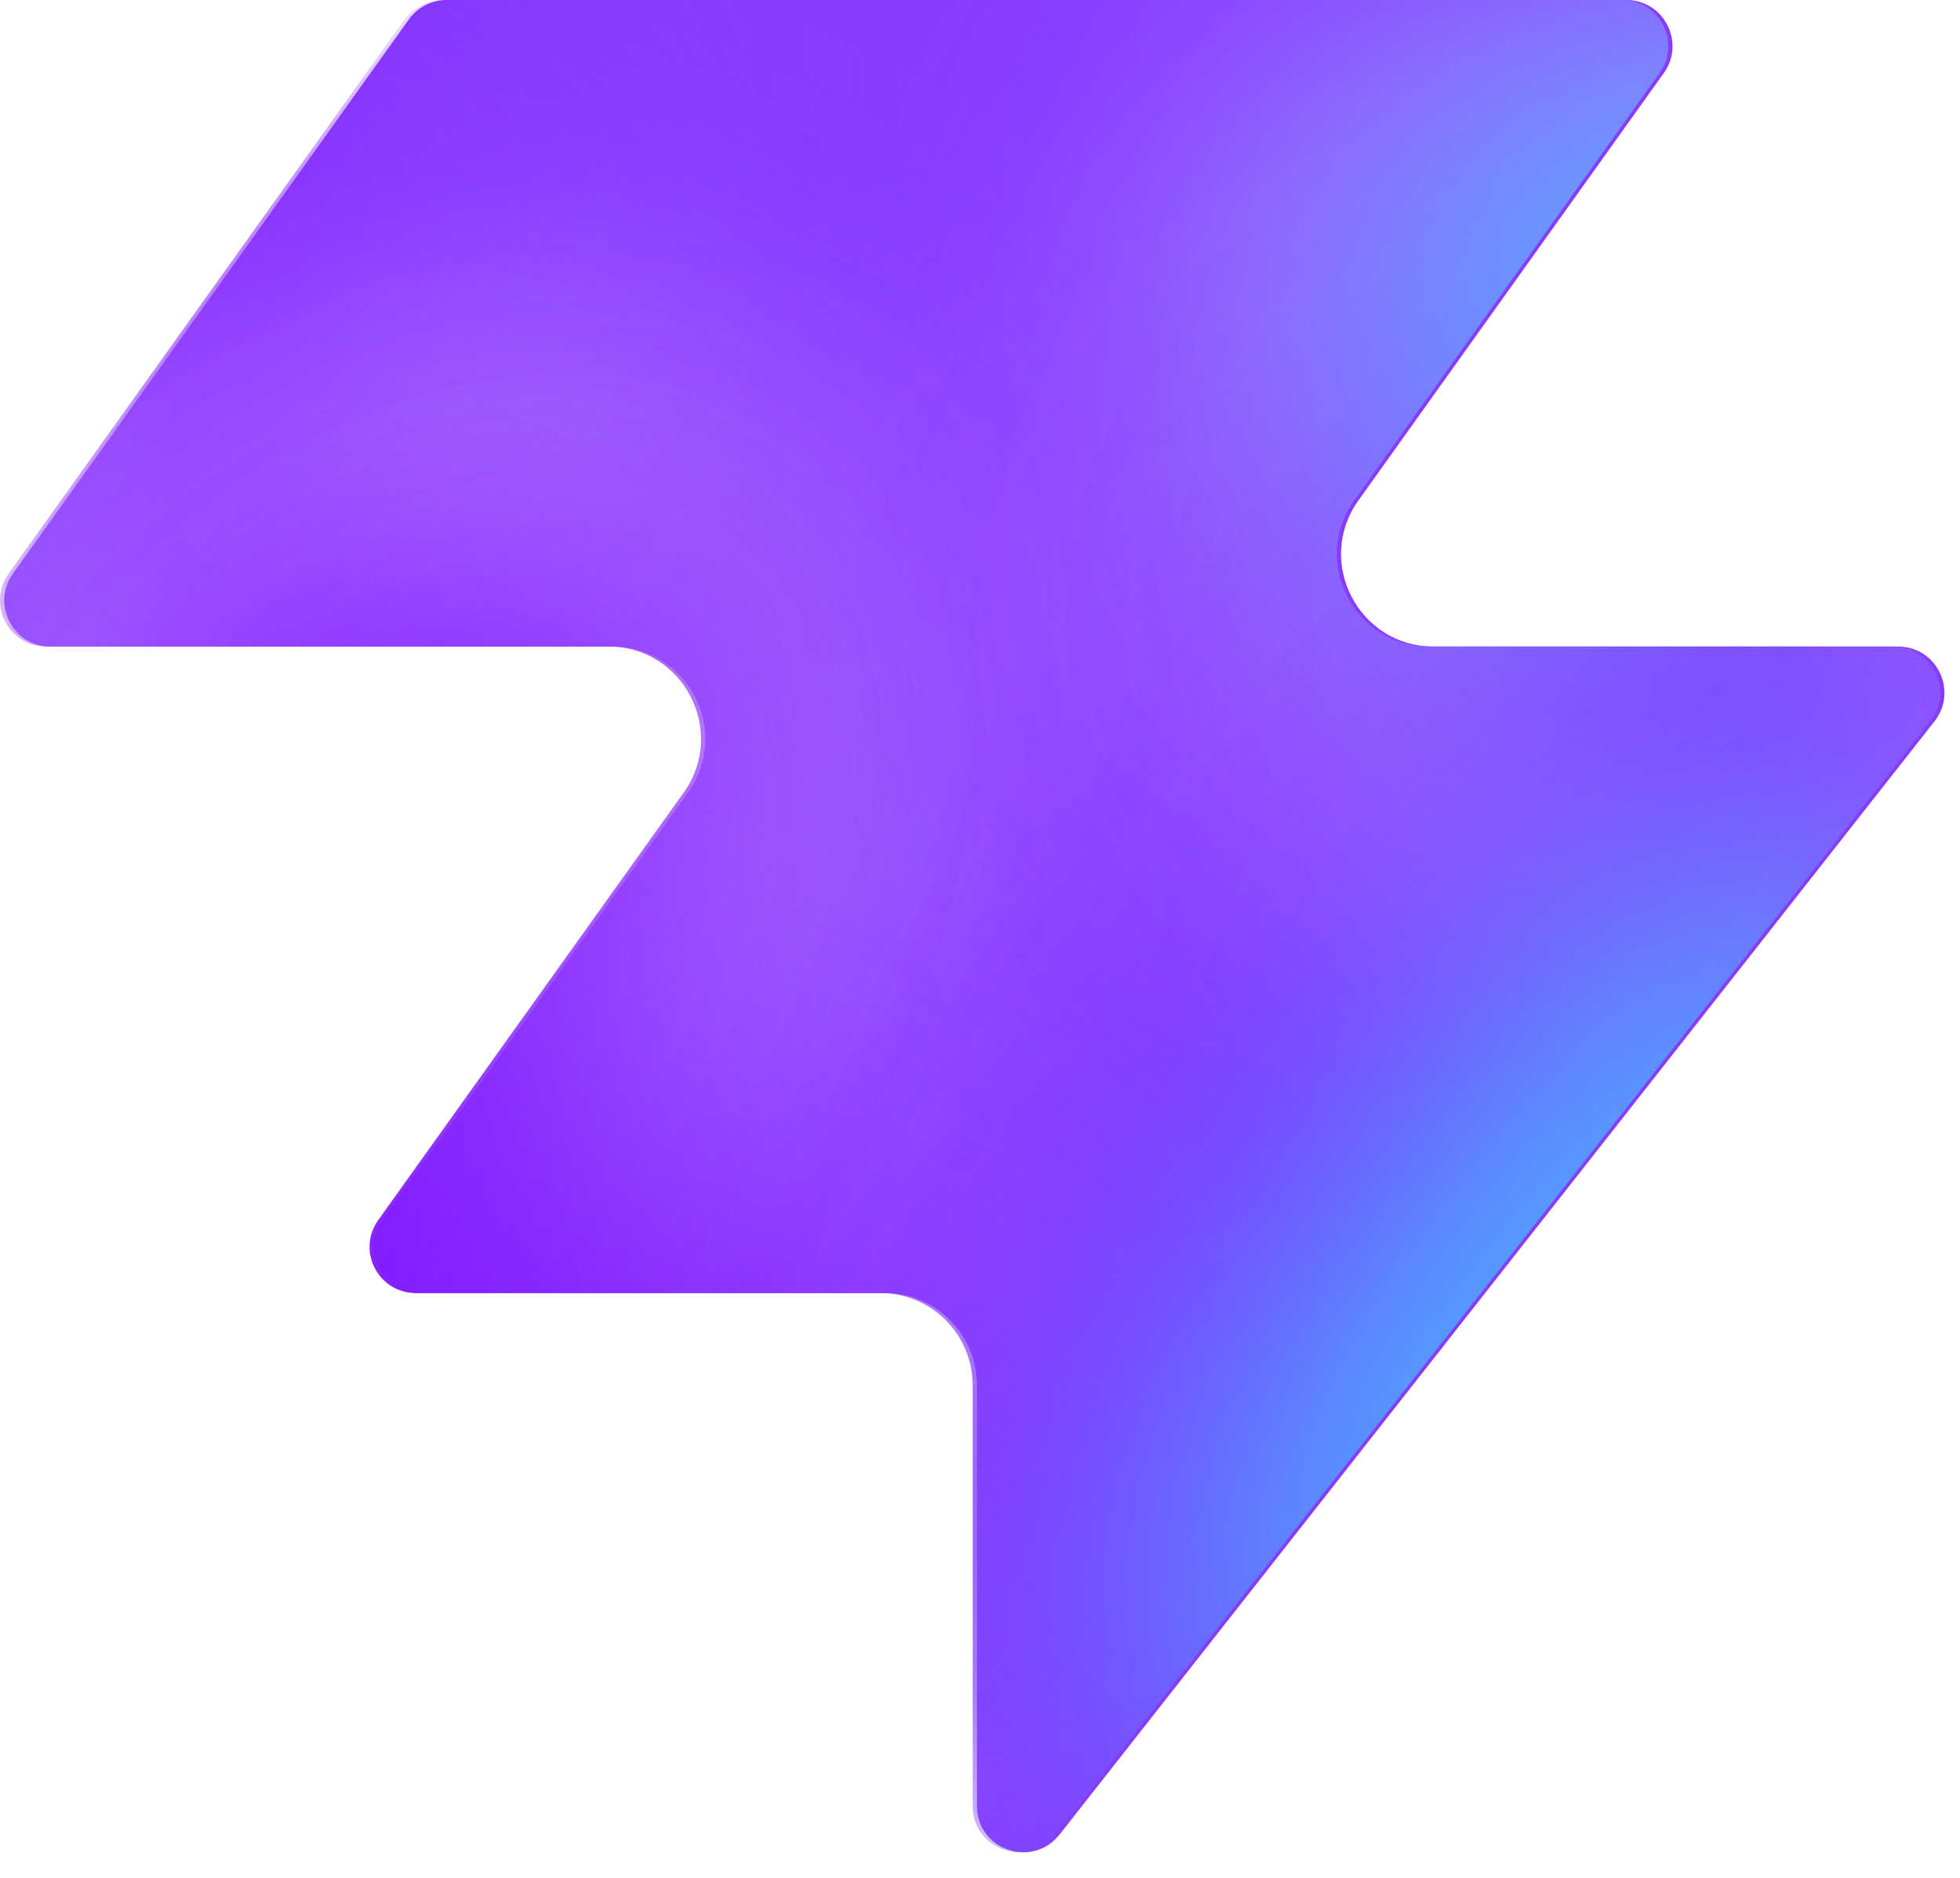
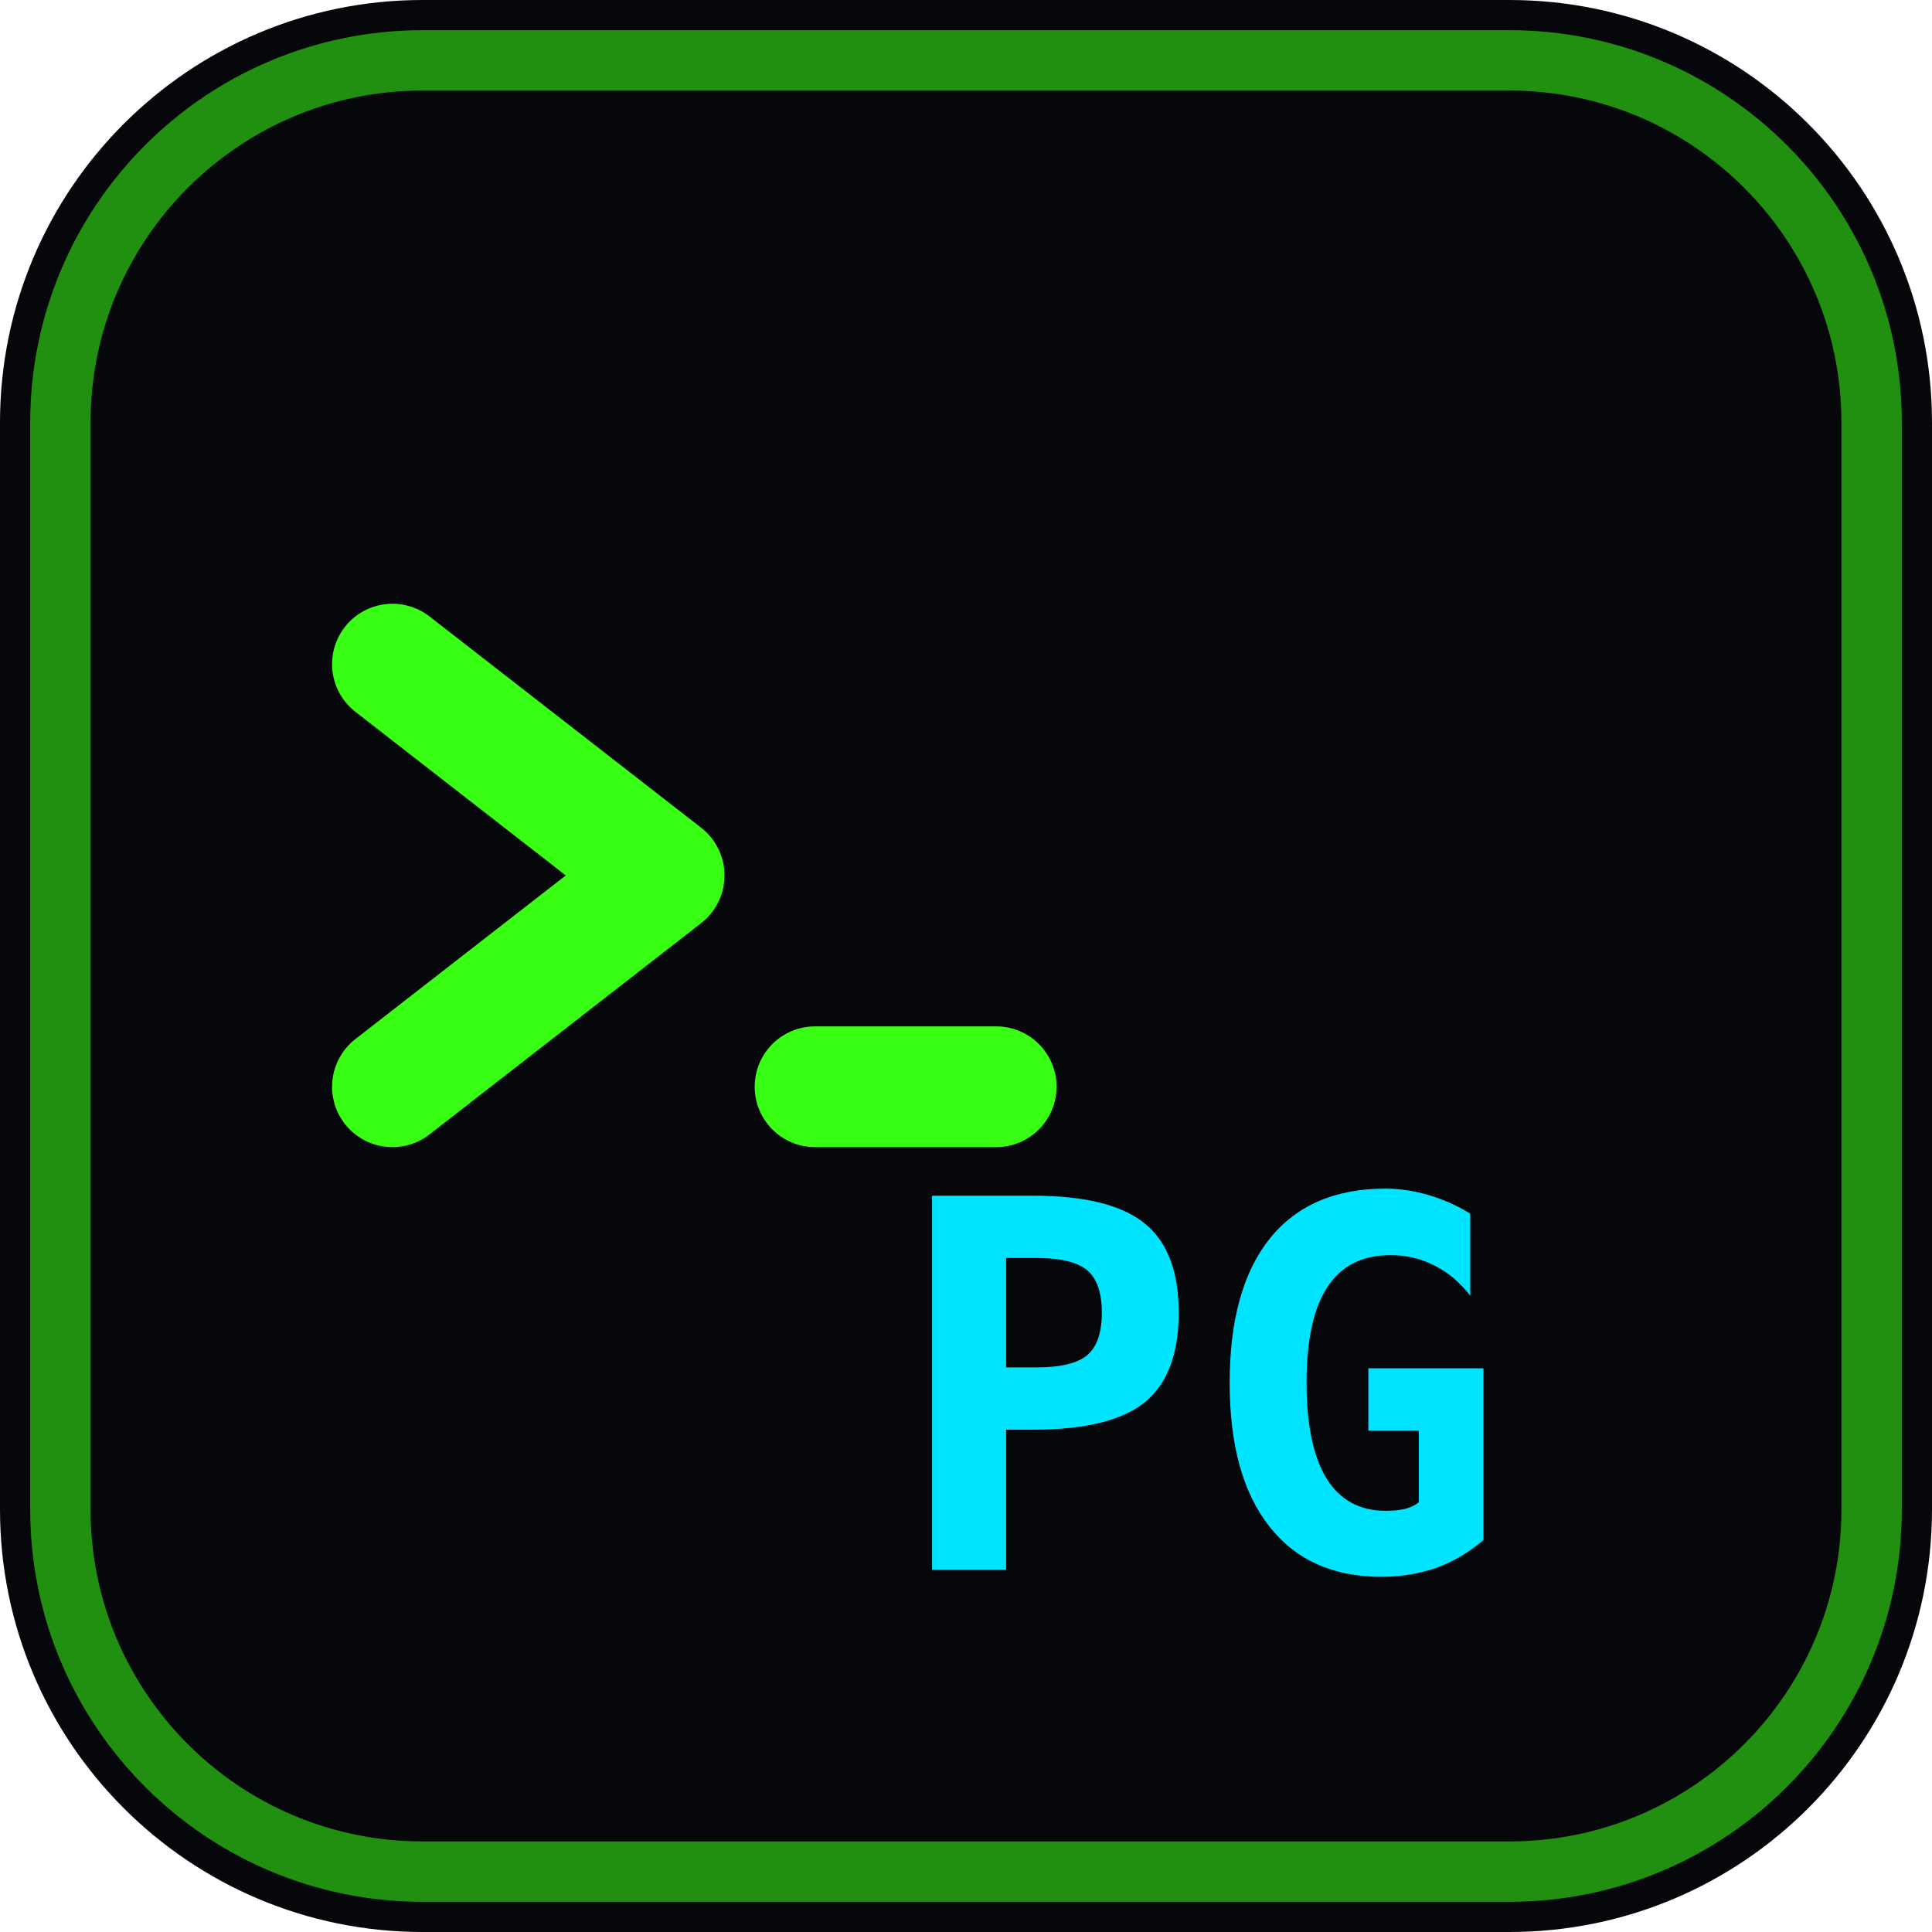
- <svg xmlns="http://www.w3.org/2000/svg" width="48" height="46" fill="none" viewBox="0 0 48 46">
-   <path fill="#863bff" d="M25.946 44.938c-.664.845-2.021.375-2.021-.698V33.937a2.26 2.26 0 0 0-2.262-2.262H10.287c-.92 0-1.456-1.04-.92-1.788l7.48-10.471c1.07-1.497 0-3.578-1.842-3.578H1.237c-.92 0-1.456-1.04-.92-1.788L10.013.474c.214-.297.556-.474.92-.474h28.894c.92 0 1.456 1.04.92 1.788l-7.48 10.471c-1.07 1.498 0 3.579 1.842 3.579h11.377c.943 0 1.473 1.088.89 1.83L25.947 44.94z" style="fill:#863bff;fill:color(display-p3 .525 .23 1);fill-opacity:1" />
-   <mask id="a" width="48" height="46" x="0" y="0" maskUnits="userSpaceOnUse" style="mask-type:alpha">
-     <path fill="#000" d="M25.842 44.938c-.664.844-2.021.375-2.021-.698V33.937a2.26 2.26 0 0 0-2.262-2.262H10.183c-.92 0-1.456-1.04-.92-1.788l7.48-10.471c1.07-1.498 0-3.579-1.842-3.579H1.133c-.92 0-1.456-1.04-.92-1.787L9.91.473c.214-.297.556-.474.92-.474h28.894c.92 0 1.456 1.04.92 1.788l-7.48 10.471c-1.07 1.498 0 3.578 1.842 3.578h11.377c.943 0 1.473 1.088.89 1.832L25.843 44.94z" style="fill:#000;fill-opacity:1" />
-   </mask>
-   <g mask="url(#a)">
-     <g filter="url(#b)">
-       <ellipse cx="5.508" cy="14.704" fill="#ede6ff" rx="5.508" ry="14.704" style="fill:#ede6ff;fill:color(display-p3 .927 .903 1);fill-opacity:1" transform="matrix(.00324 1 1 -.00324 -4.47 31.516)" />
-     </g>
-     <g filter="url(#c)">
-       <ellipse cx="10.399" cy="29.851" fill="#ede6ff" rx="10.399" ry="29.851" style="fill:#ede6ff;fill:color(display-p3 .927 .903 1);fill-opacity:1" transform="matrix(.00324 1 1 -.00324 -39.328 7.883)" />
-     </g>
-     <g filter="url(#d)">
-       <ellipse cx="5.508" cy="30.487" fill="#7e14ff" rx="5.508" ry="30.487" style="fill:#7e14ff;fill:color(display-p3 .492 .077 1);fill-opacity:1" transform="rotate(89.814 -25.913 -14.639)scale(1 -1)" />
-     </g>
-     <g filter="url(#e)">
-       <ellipse cx="5.508" cy="30.599" fill="#7e14ff" rx="5.508" ry="30.599" style="fill:#7e14ff;fill:color(display-p3 .492 .077 1);fill-opacity:1" transform="rotate(89.814 -32.644 -3.334)scale(1 -1)" />
-     </g>
-     <g filter="url(#f)">
-       <ellipse cx="5.508" cy="30.599" fill="#7e14ff" rx="5.508" ry="30.599" style="fill:#7e14ff;fill:color(display-p3 .492 .077 1);fill-opacity:1" transform="matrix(.00324 1 1 -.00324 -34.34 30.47)" />
-     </g>
-     <g filter="url(#g)">
-       <ellipse cx="14.072" cy="22.078" fill="#ede6ff" rx="14.072" ry="22.078" style="fill:#ede6ff;fill:color(display-p3 .927 .903 1);fill-opacity:1" transform="rotate(93.35 24.506 48.493)scale(-1 1)" />
-     </g>
-     <g filter="url(#h)">
-       <ellipse cx="3.47" cy="21.501" fill="#7e14ff" rx="3.47" ry="21.501" style="fill:#7e14ff;fill:color(display-p3 .492 .077 1);fill-opacity:1" transform="rotate(89.009 28.708 47.59)scale(-1 1)" />
-     </g>
-     <g filter="url(#i)">
-       <ellipse cx="3.47" cy="21.501" fill="#7e14ff" rx="3.47" ry="21.501" style="fill:#7e14ff;fill:color(display-p3 .492 .077 1);fill-opacity:1" transform="rotate(89.009 28.708 47.59)scale(-1 1)" />
-     </g>
-     <g filter="url(#j)">
-       <ellipse cx=".387" cy="8.972" fill="#7e14ff" rx="4.407" ry="29.108" style="fill:#7e14ff;fill:color(display-p3 .492 .077 1);fill-opacity:1" transform="rotate(39.51 .387 8.972)" />
-     </g>
-     <g filter="url(#k)">
-       <ellipse cx="47.523" cy="-6.092" fill="#7e14ff" rx="4.407" ry="29.108" style="fill:#7e14ff;fill:color(display-p3 .492 .077 1);fill-opacity:1" transform="rotate(37.892 47.523 -6.092)" />
-     </g>
-     <g filter="url(#l)">
-       <ellipse cx="41.412" cy="6.333" fill="#47bfff" rx="5.971" ry="9.665" style="fill:#47bfff;fill:color(display-p3 .28 .748 1);fill-opacity:1" transform="rotate(37.892 41.412 6.333)" />
-     </g>
-     <g filter="url(#m)">
-       <ellipse cx="-1.879" cy="38.332" fill="#7e14ff" rx="4.407" ry="29.108" style="fill:#7e14ff;fill:color(display-p3 .492 .077 1);fill-opacity:1" transform="rotate(37.892 -1.88 38.332)" />
-     </g>
-     <g filter="url(#n)">
-       <ellipse cx="-1.879" cy="38.332" fill="#7e14ff" rx="4.407" ry="29.108" style="fill:#7e14ff;fill:color(display-p3 .492 .077 1);fill-opacity:1" transform="rotate(37.892 -1.88 38.332)" />
-     </g>
-     <g filter="url(#o)">
-       <ellipse cx="35.651" cy="29.907" fill="#7e14ff" rx="4.407" ry="29.108" style="fill:#7e14ff;fill:color(display-p3 .492 .077 1);fill-opacity:1" transform="rotate(37.892 35.651 29.907)" />
-     </g>
-     <g filter="url(#p)">
-       <ellipse cx="38.418" cy="32.4" fill="#47bfff" rx="5.971" ry="15.297" style="fill:#47bfff;fill:color(display-p3 .28 .748 1);fill-opacity:1" transform="rotate(37.892 38.418 32.4)" />
-     </g>
-   </g>
-   <defs>
-     <filter id="b" width="60.045" height="41.654" x="-19.77" y="16.149" color-interpolation-filters="sRGB" filterUnits="userSpaceOnUse">
-       <feFlood flood-opacity="0" result="BackgroundImageFix" />
-       <feBlend in="SourceGraphic" in2="BackgroundImageFix" result="shape" />
-       <feGaussianBlur result="effect1_foregroundBlur_2002_17158" stdDeviation="7.659" />
-     </filter>
-     <filter id="c" width="90.34" height="51.437" x="-54.613" y="-7.533" color-interpolation-filters="sRGB" filterUnits="userSpaceOnUse">
-       <feFlood flood-opacity="0" result="BackgroundImageFix" />
-       <feBlend in="SourceGraphic" in2="BackgroundImageFix" result="shape" />
-       <feGaussianBlur result="effect1_foregroundBlur_2002_17158" stdDeviation="7.659" />
-     </filter>
-     <filter id="d" width="79.355" height="29.4" x="-49.64" y="2.03" color-interpolation-filters="sRGB" filterUnits="userSpaceOnUse">
-       <feFlood flood-opacity="0" result="BackgroundImageFix" />
-       <feBlend in="SourceGraphic" in2="BackgroundImageFix" result="shape" />
-       <feGaussianBlur result="effect1_foregroundBlur_2002_17158" stdDeviation="4.596" />
-     </filter>
-     <filter id="e" width="79.579" height="29.4" x="-45.045" y="20.029" color-interpolation-filters="sRGB" filterUnits="userSpaceOnUse">
-       <feFlood flood-opacity="0" result="BackgroundImageFix" />
-       <feBlend in="SourceGraphic" in2="BackgroundImageFix" result="shape" />
-       <feGaussianBlur result="effect1_foregroundBlur_2002_17158" stdDeviation="4.596" />
-     </filter>
-     <filter id="f" width="79.579" height="29.4" x="-43.513" y="21.178" color-interpolation-filters="sRGB" filterUnits="userSpaceOnUse">
-       <feFlood flood-opacity="0" result="BackgroundImageFix" />
-       <feBlend in="SourceGraphic" in2="BackgroundImageFix" result="shape" />
-       <feGaussianBlur result="effect1_foregroundBlur_2002_17158" stdDeviation="4.596" />
-     </filter>
-     <filter id="g" width="74.749" height="58.852" x="15.756" y="-17.901" color-interpolation-filters="sRGB" filterUnits="userSpaceOnUse">
-       <feFlood flood-opacity="0" result="BackgroundImageFix" />
-       <feBlend in="SourceGraphic" in2="BackgroundImageFix" result="shape" />
-       <feGaussianBlur result="effect1_foregroundBlur_2002_17158" stdDeviation="7.659" />
-     </filter>
-     <filter id="h" width="61.377" height="25.362" x="23.548" y="2.284" color-interpolation-filters="sRGB" filterUnits="userSpaceOnUse">
-       <feFlood flood-opacity="0" result="BackgroundImageFix" />
-       <feBlend in="SourceGraphic" in2="BackgroundImageFix" result="shape" />
-       <feGaussianBlur result="effect1_foregroundBlur_2002_17158" stdDeviation="4.596" />
-     </filter>
-     <filter id="i" width="61.377" height="25.362" x="23.548" y="2.284" color-interpolation-filters="sRGB" filterUnits="userSpaceOnUse">
-       <feFlood flood-opacity="0" result="BackgroundImageFix" />
-       <feBlend in="SourceGraphic" in2="BackgroundImageFix" result="shape" />
-       <feGaussianBlur result="effect1_foregroundBlur_2002_17158" stdDeviation="4.596" />
-     </filter>
-     <filter id="j" width="56.045" height="63.649" x="-27.636" y="-22.853" color-interpolation-filters="sRGB" filterUnits="userSpaceOnUse">
-       <feFlood flood-opacity="0" result="BackgroundImageFix" />
-       <feBlend in="SourceGraphic" in2="BackgroundImageFix" result="shape" />
-       <feGaussianBlur result="effect1_foregroundBlur_2002_17158" stdDeviation="4.596" />
-     </filter>
-     <filter id="k" width="54.814" height="64.646" x="20.116" y="-38.415" color-interpolation-filters="sRGB" filterUnits="userSpaceOnUse">
-       <feFlood flood-opacity="0" result="BackgroundImageFix" />
-       <feBlend in="SourceGraphic" in2="BackgroundImageFix" result="shape" />
-       <feGaussianBlur result="effect1_foregroundBlur_2002_17158" stdDeviation="4.596" />
-     </filter>
-     <filter id="l" width="33.541" height="35.313" x="24.641" y="-11.323" color-interpolation-filters="sRGB" filterUnits="userSpaceOnUse">
-       <feFlood flood-opacity="0" result="BackgroundImageFix" />
-       <feBlend in="SourceGraphic" in2="BackgroundImageFix" result="shape" />
-       <feGaussianBlur result="effect1_foregroundBlur_2002_17158" stdDeviation="4.596" />
-     </filter>
-     <filter id="m" width="54.814" height="64.646" x="-29.286" y="6.009" color-interpolation-filters="sRGB" filterUnits="userSpaceOnUse">
-       <feFlood flood-opacity="0" result="BackgroundImageFix" />
-       <feBlend in="SourceGraphic" in2="BackgroundImageFix" result="shape" />
-       <feGaussianBlur result="effect1_foregroundBlur_2002_17158" stdDeviation="4.596" />
-     </filter>
-     <filter id="n" width="54.814" height="64.646" x="-29.286" y="6.009" color-interpolation-filters="sRGB" filterUnits="userSpaceOnUse">
-       <feFlood flood-opacity="0" result="BackgroundImageFix" />
-       <feBlend in="SourceGraphic" in2="BackgroundImageFix" result="shape" />
-       <feGaussianBlur result="effect1_foregroundBlur_2002_17158" stdDeviation="4.596" />
-     </filter>
-     <filter id="o" width="54.814" height="64.646" x="8.244" y="-2.416" color-interpolation-filters="sRGB" filterUnits="userSpaceOnUse">
-       <feFlood flood-opacity="0" result="BackgroundImageFix" />
-       <feBlend in="SourceGraphic" in2="BackgroundImageFix" result="shape" />
-       <feGaussianBlur result="effect1_foregroundBlur_2002_17158" stdDeviation="4.596" />
-     </filter>
-     <filter id="p" width="39.409" height="43.623" x="18.713" y="10.588" color-interpolation-filters="sRGB" filterUnits="userSpaceOnUse">
-       <feFlood flood-opacity="0" result="BackgroundImageFix" />
-       <feBlend in="SourceGraphic" in2="BackgroundImageFix" result="shape" />
-       <feGaussianBlur result="effect1_foregroundBlur_2002_17158" stdDeviation="4.596" />
-     </filter>
-   </defs>
+ <svg xmlns="http://www.w3.org/2000/svg" viewBox="0 0 64 64">
+   <rect width="64" height="64" rx="14" fill="#05070a" />
+   <rect x="2" y="2" width="60" height="60" rx="12" fill="none" stroke="#39ff14" stroke-opacity="0.55" stroke-width="2" />
+   <path d="M13 22l9 7-9 7" fill="none" stroke="#39ff14" stroke-width="4" stroke-linecap="round" stroke-linejoin="round" />
+   <rect x="25" y="34" width="10" height="4" rx="2" fill="#39ff14" />
+   <text x="50" y="52" text-anchor="end" font-family="ui-monospace, Menlo, Consolas, monospace" font-size="17" font-weight="700" fill="#00e5ff">PG</text>
</svg>
